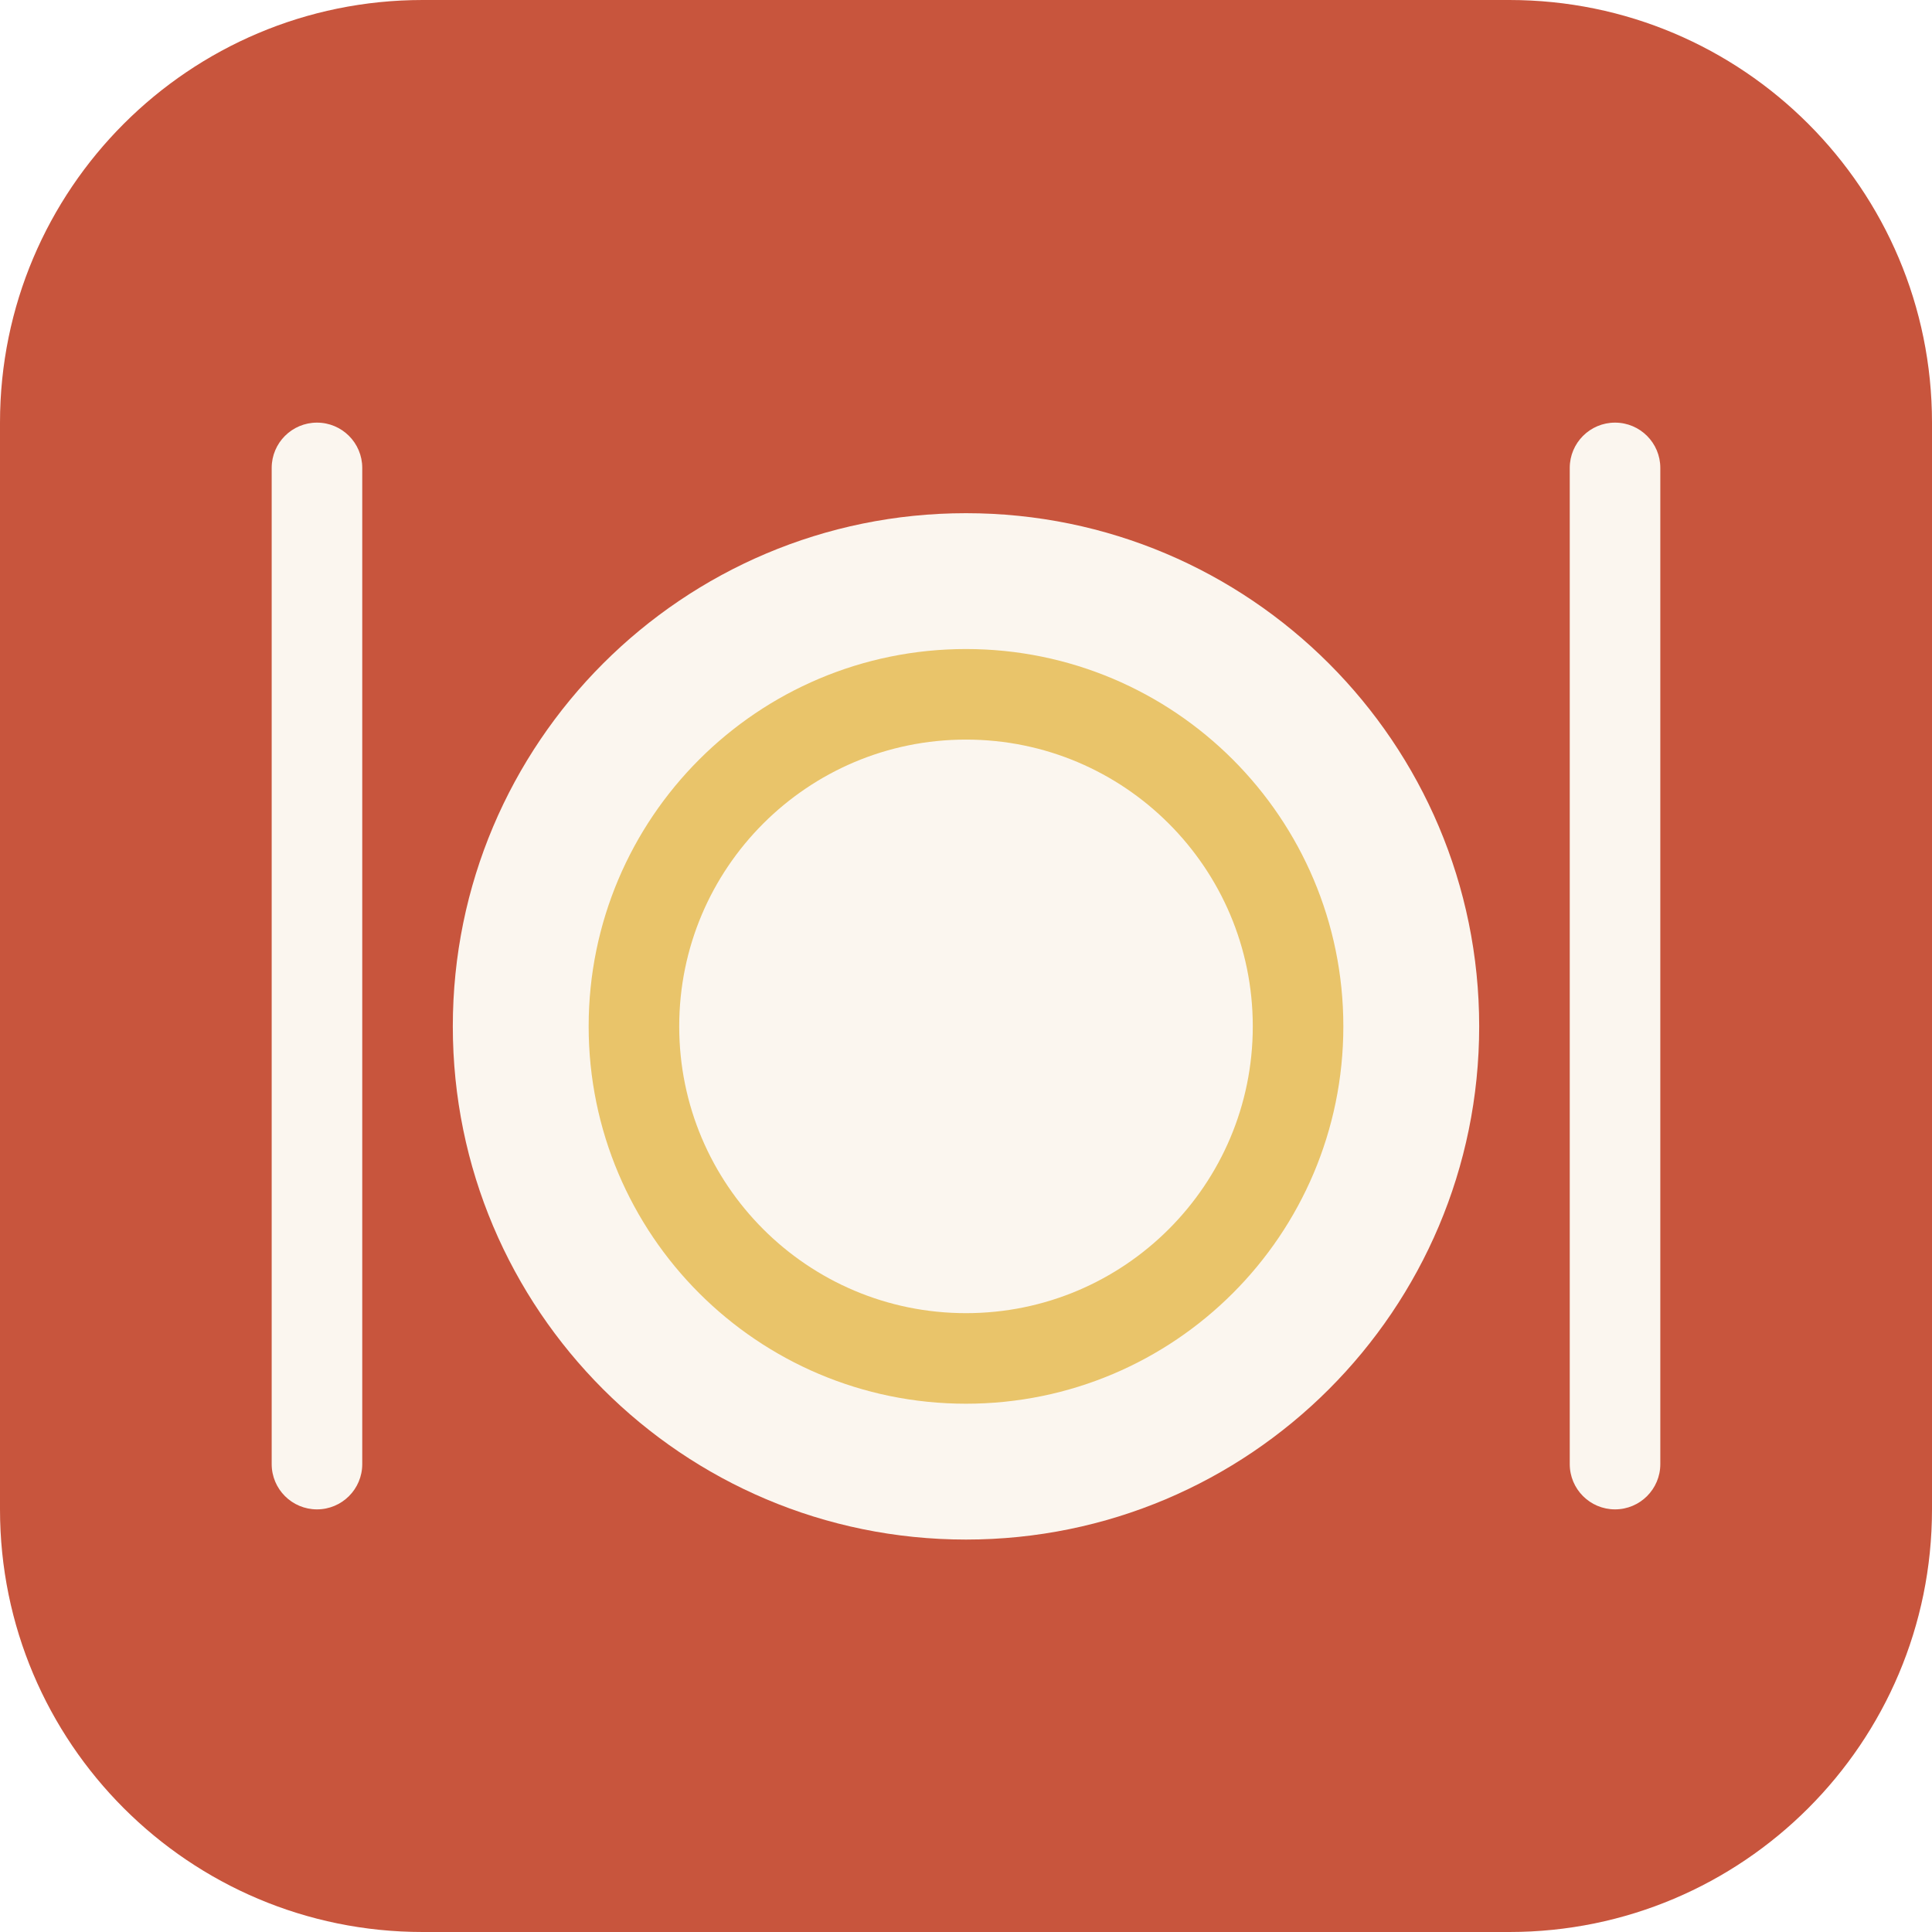
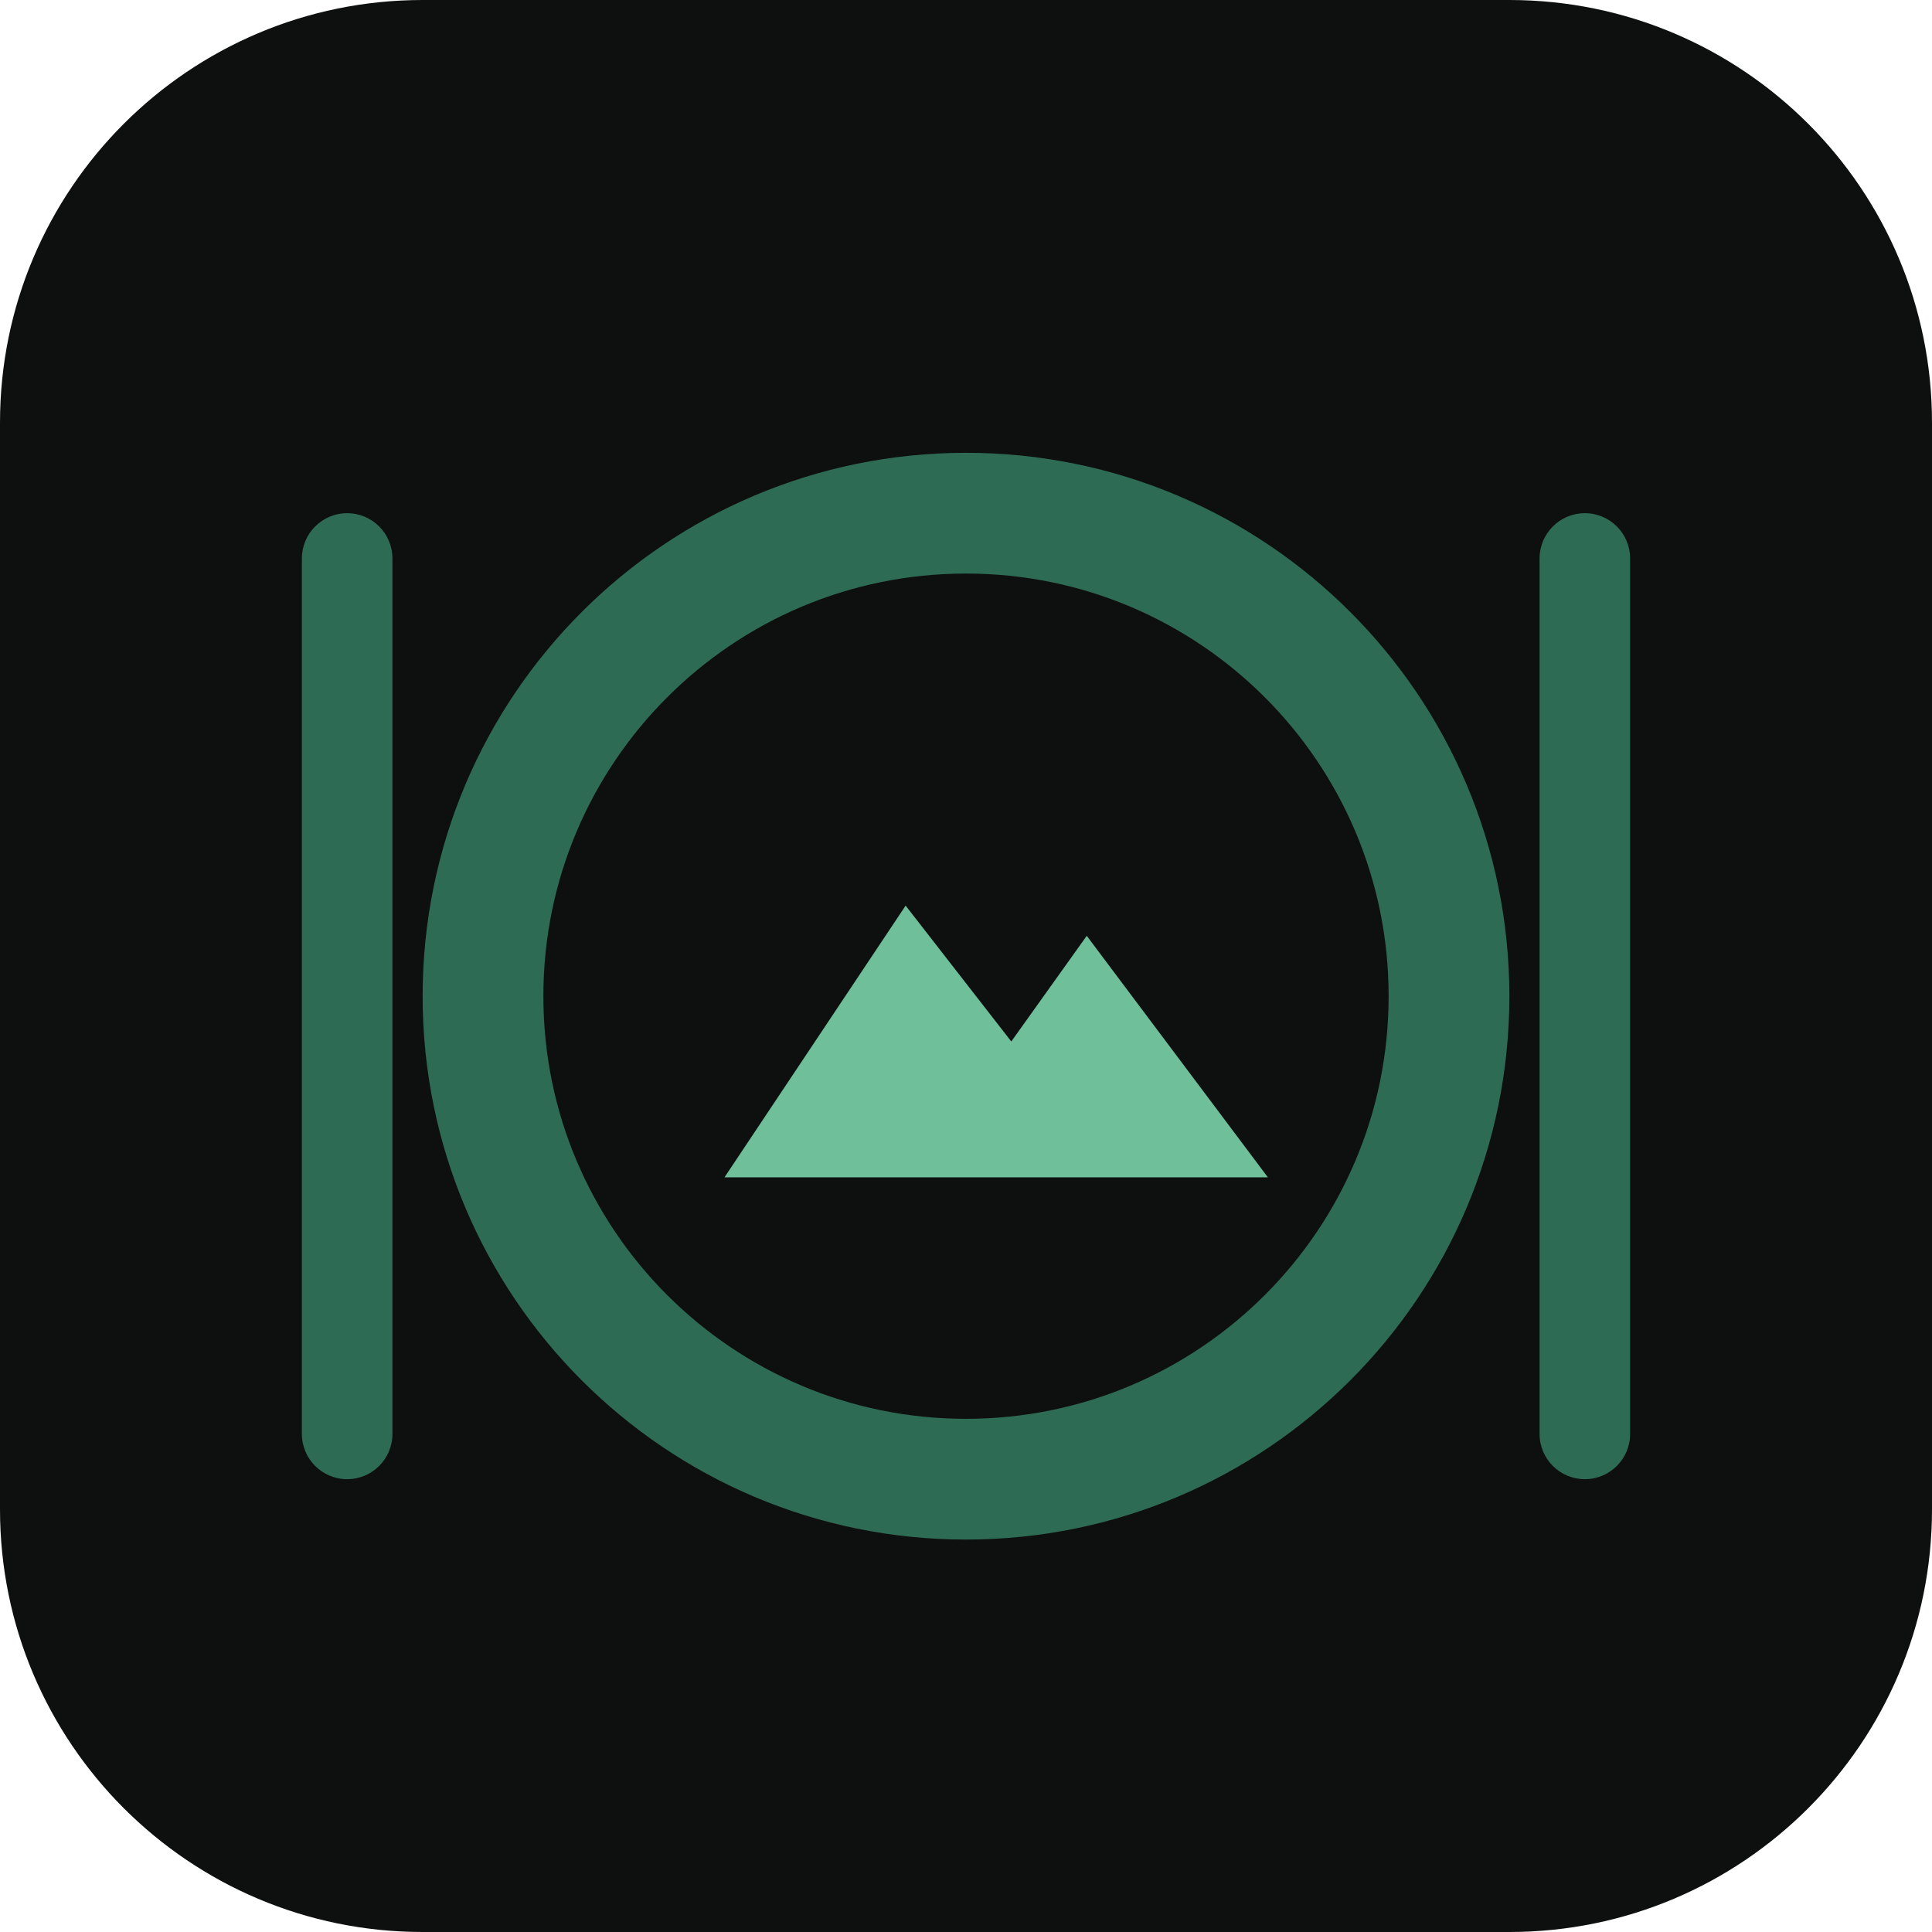
<svg xmlns="http://www.w3.org/2000/svg" viewBox="0 0 64 64">
-   <rect width="64" height="64" rx="14" fill="#c8553d" />
-   <circle cx="32" cy="34" r="17" fill="#fbf6ef" />
-   <circle cx="32" cy="34" r="11" fill="none" stroke="#e9c46a" stroke-width="3" />
-   <rect x="9" y="14" width="3" height="36" rx="1.5" fill="#fbf6ef" />
-   <rect x="52" y="14" width="3" height="36" rx="1.5" fill="#fbf6ef" />
+   <rect width="64" height="64" rx="14" fill="#0E0F0F" />
+   <circle cx="32" cy="33" r="16" fill="none" stroke="#2E6B55" stroke-width="4" />
+   <path d="M24 39l6-9 3.5 4.5L36 31l6 8z" fill="#6FBF9A" />
+   <rect x="10" y="17" width="3" height="32" rx="1.5" fill="#2E6B55" />
+   <rect x="51" y="17" width="3" height="32" rx="1.5" fill="#2E6B55" />
</svg>
